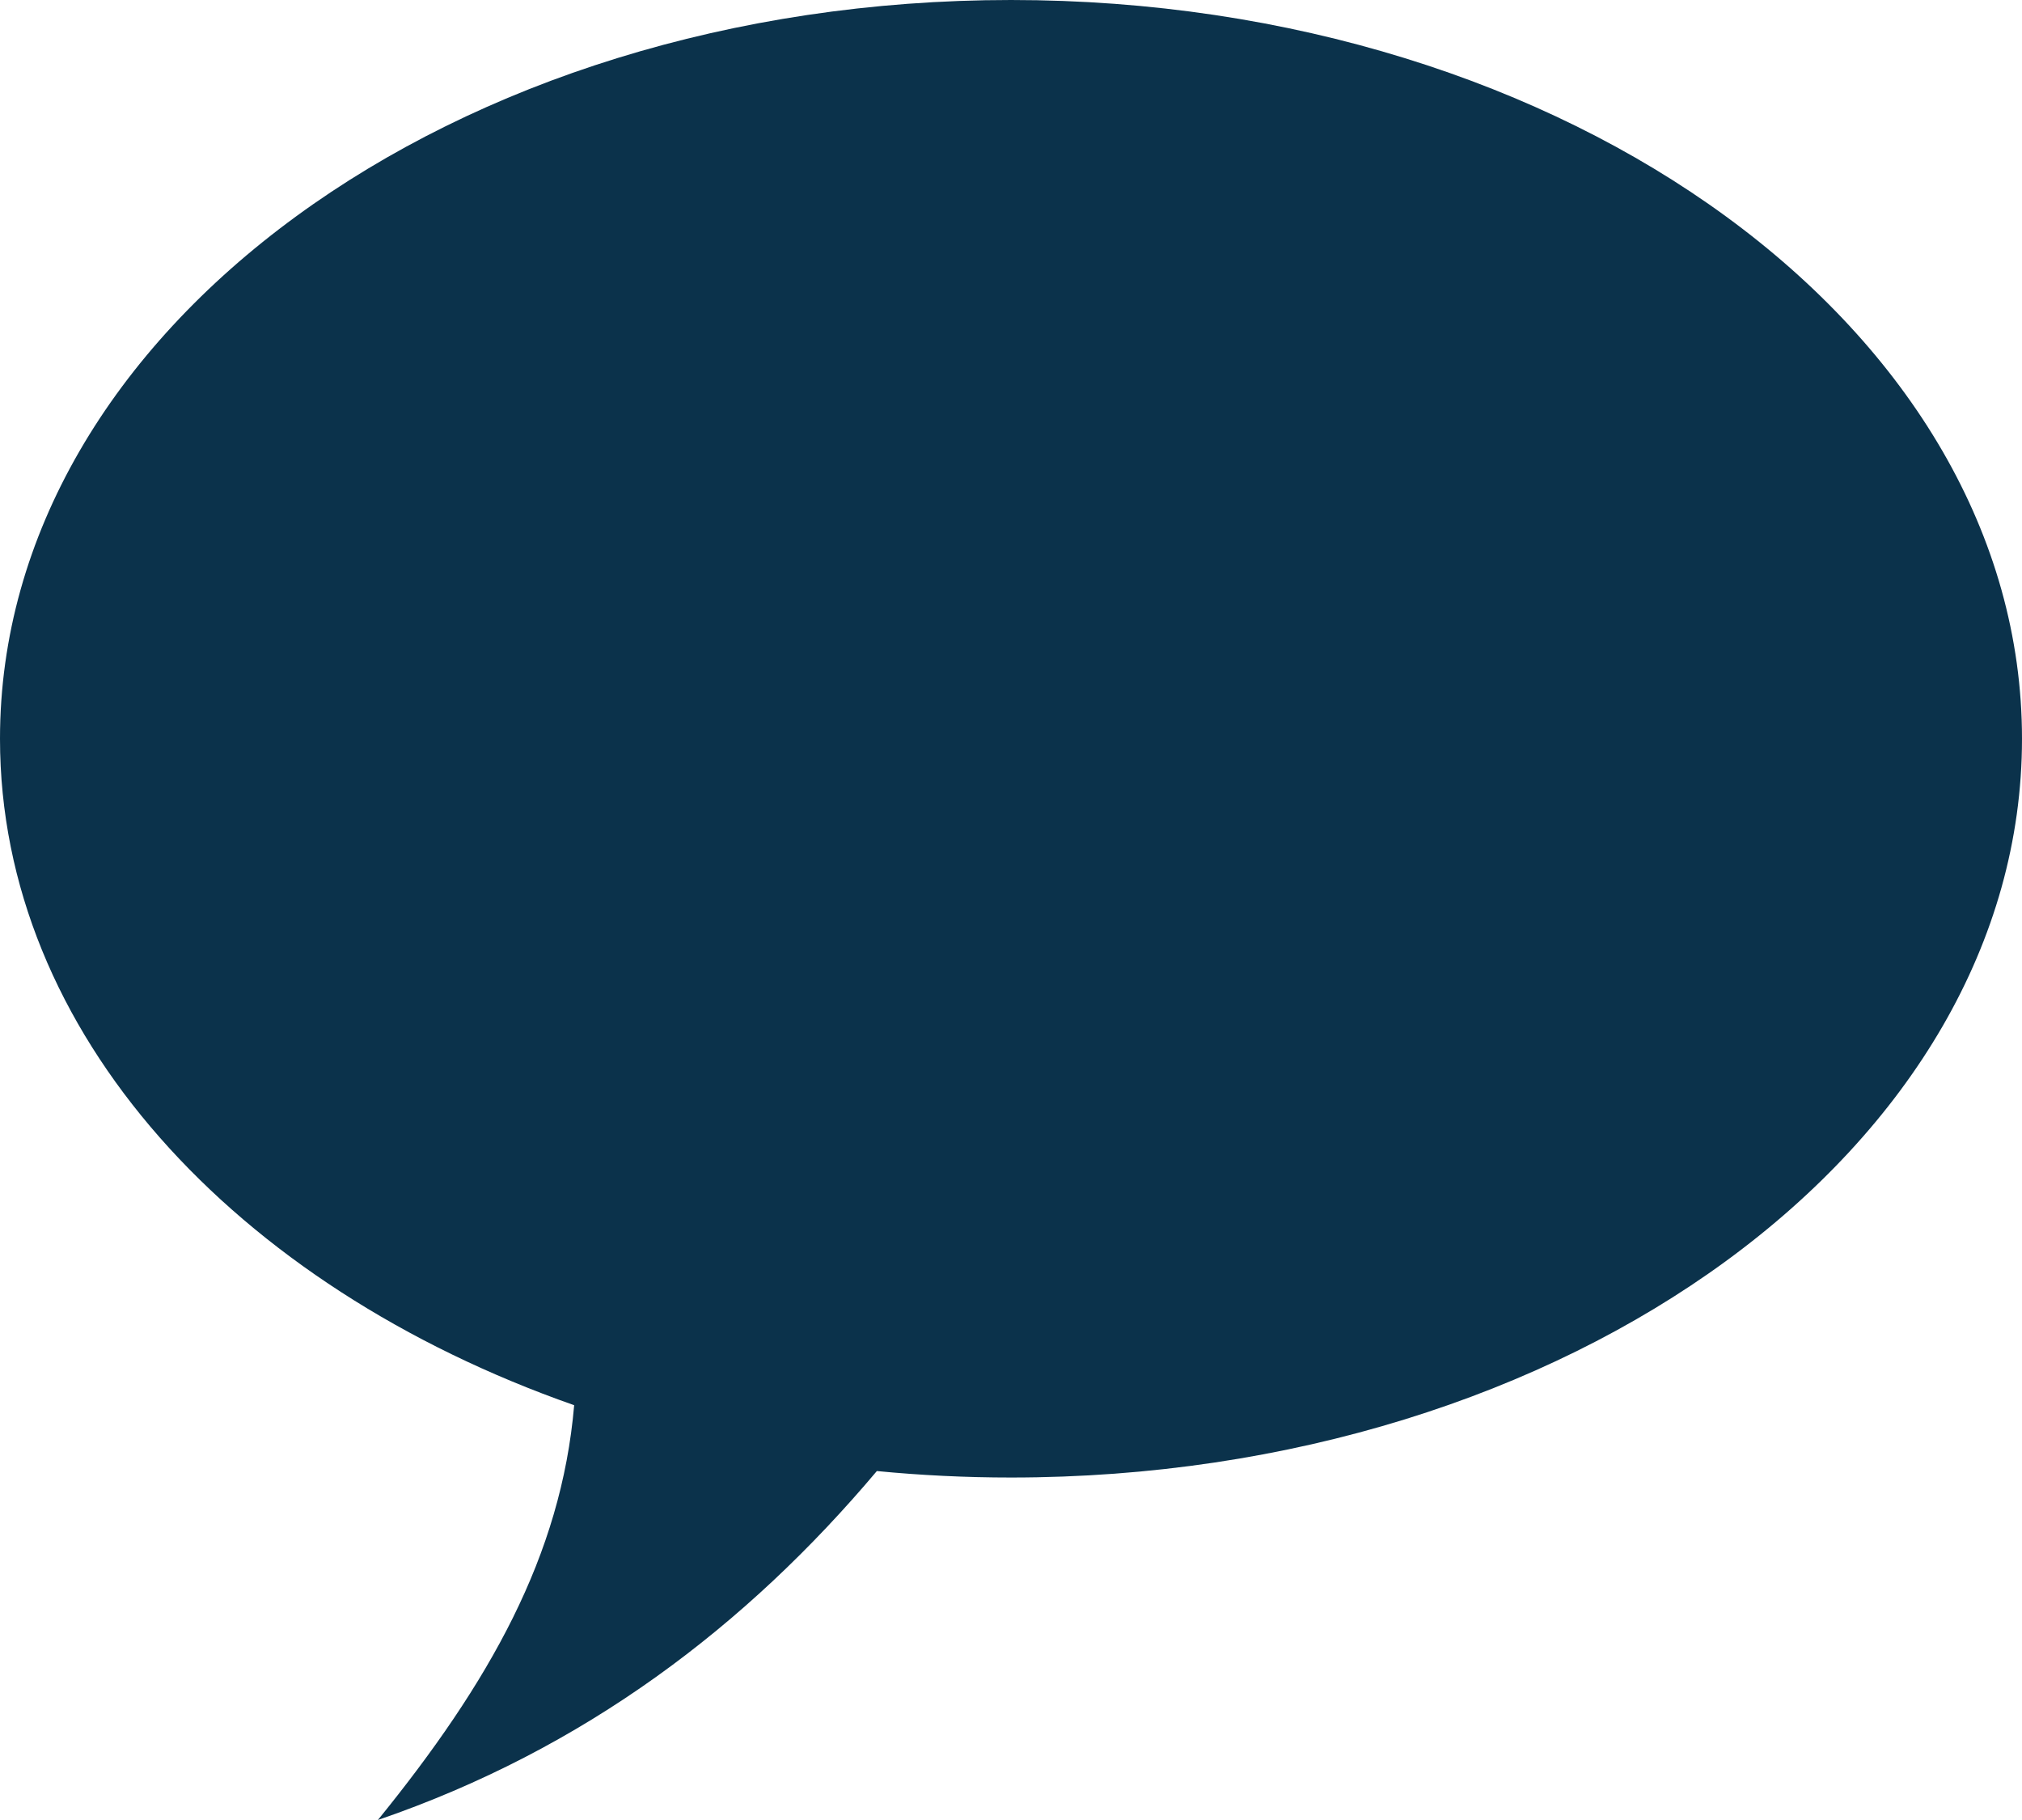
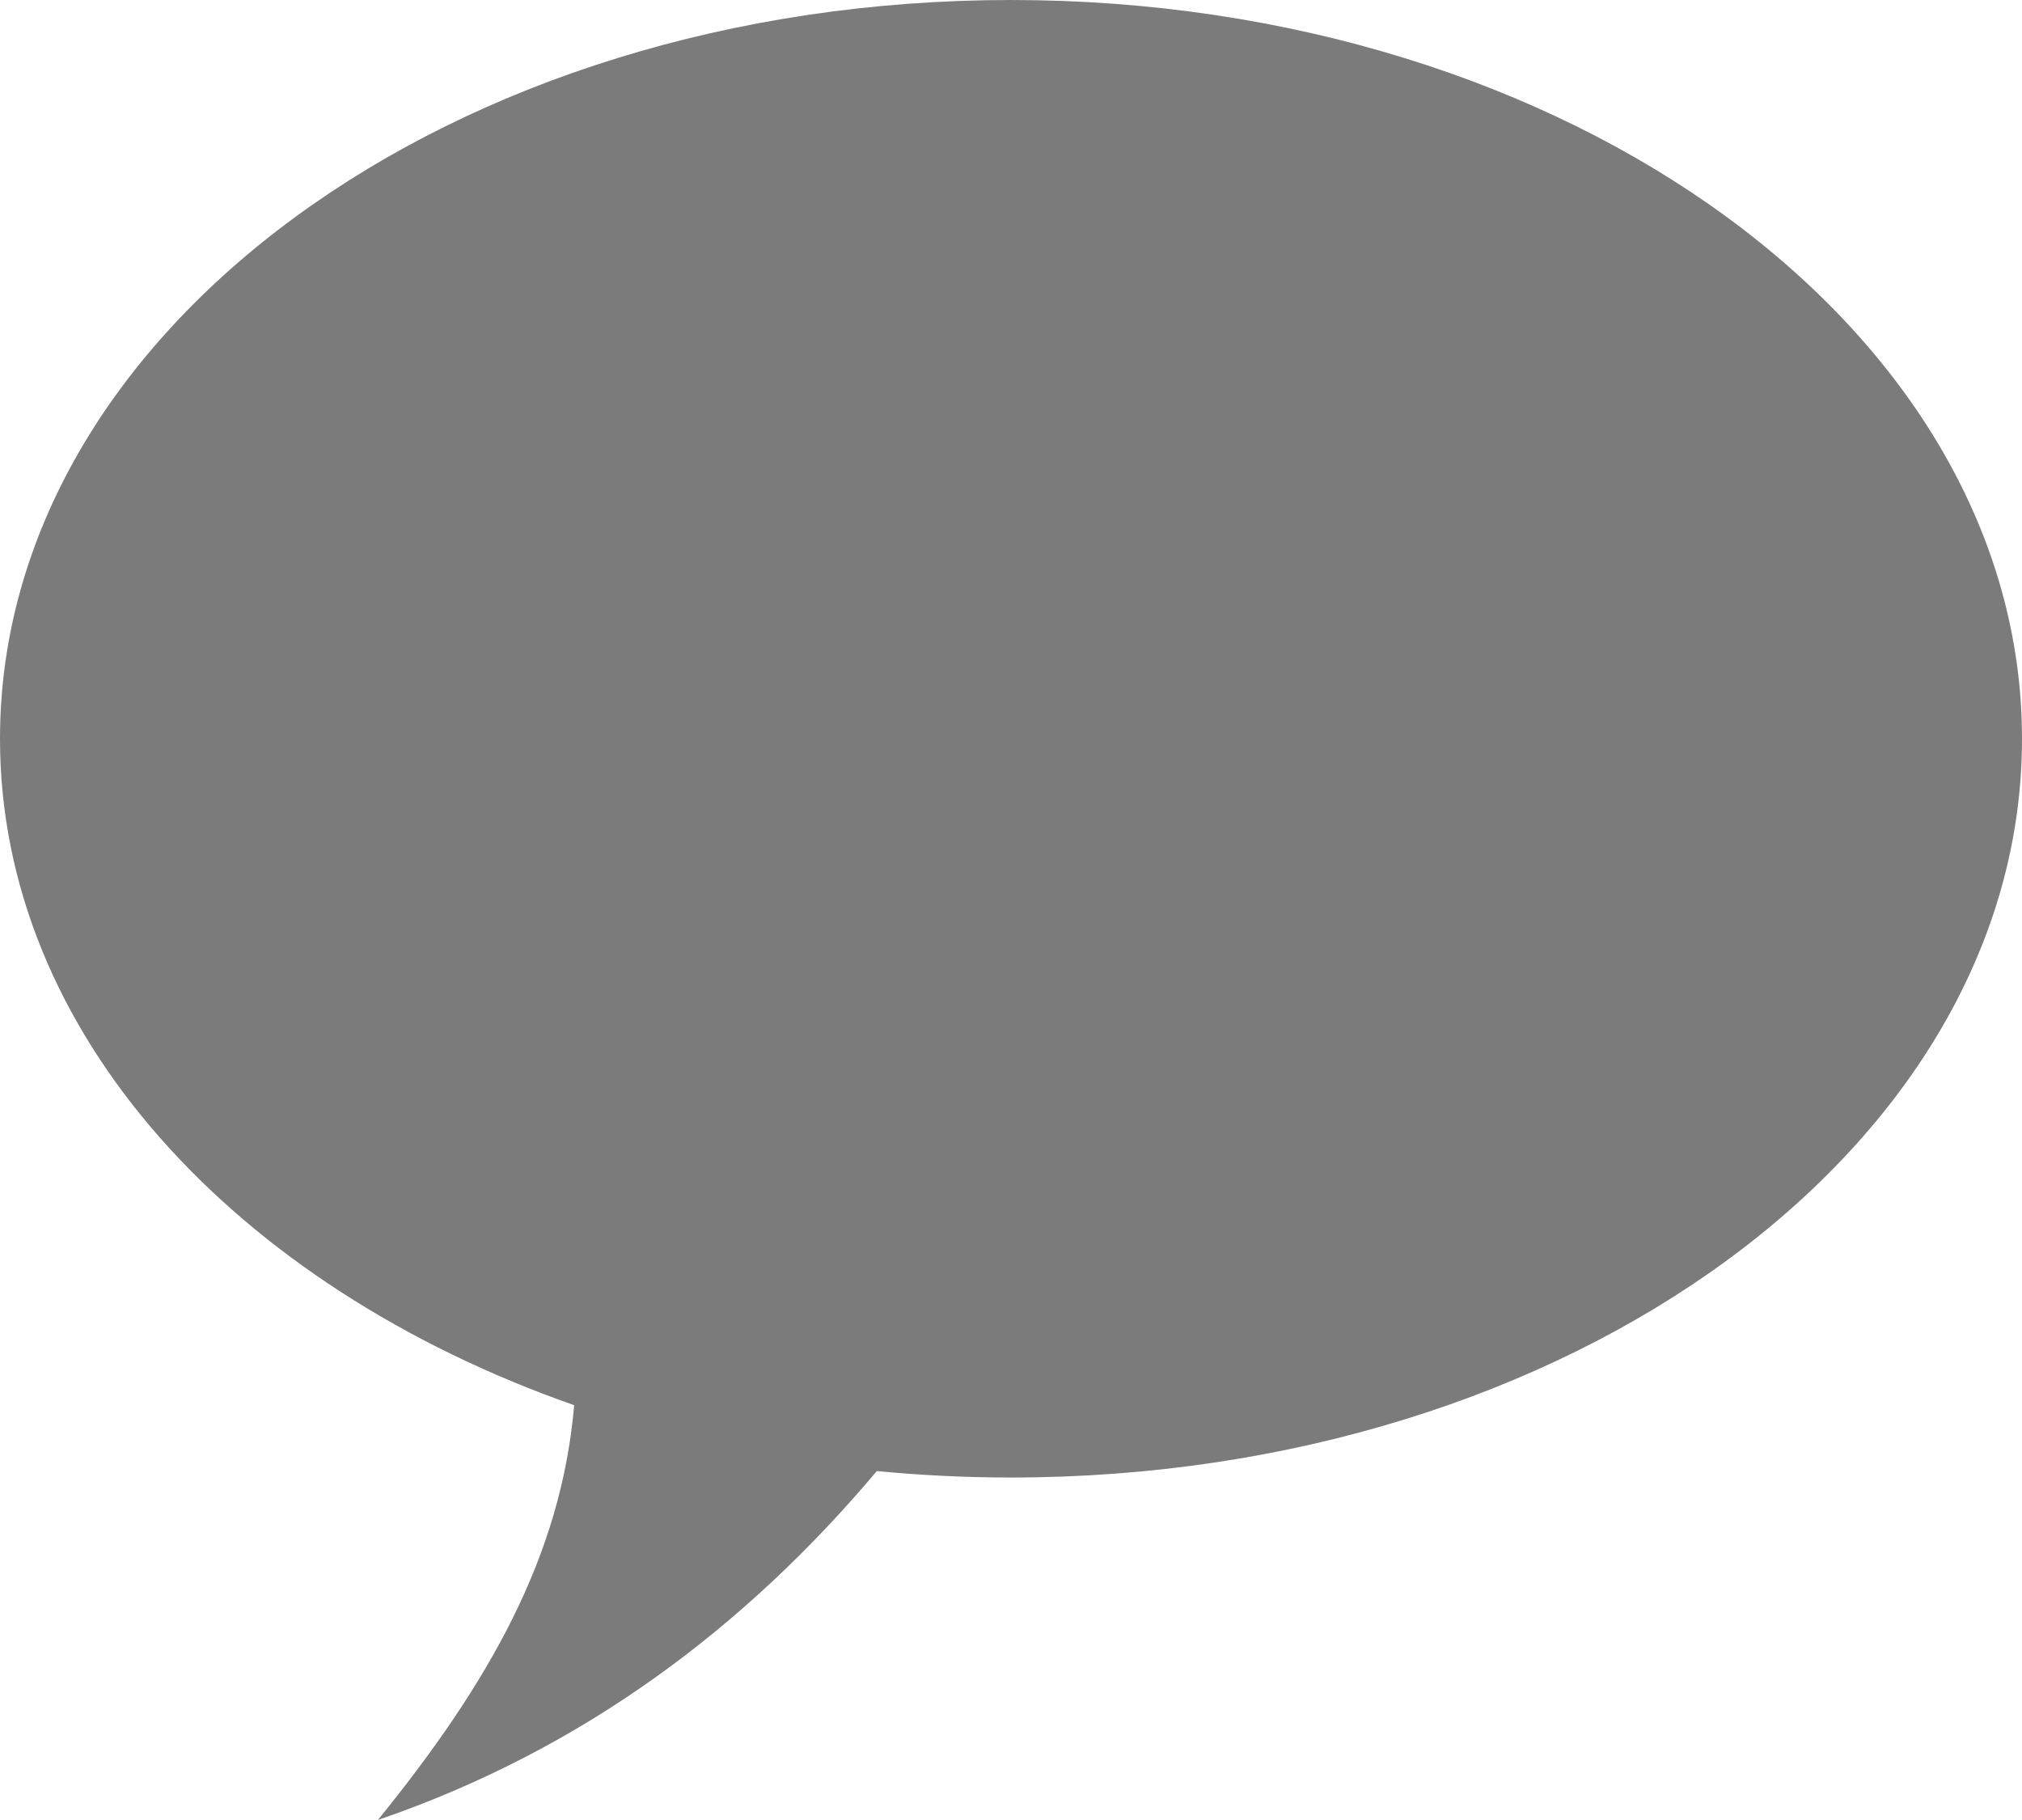
<svg xmlns="http://www.w3.org/2000/svg" width="50px" height="45px" viewBox="0 0 50 45" version="1.1">
-   <defs />
  <g id="Case-Studies" stroke="none" stroke-width="1" fill="none" fill-rule="evenodd">
-     <g id="Kohab" transform="translate(-663, -3989)" fill="#0B324B">
-       <g id="Group-12" transform="translate(663, 3984)">
-         <path d="M25,5 C11.193,5 0,13.178 0,23.266 C0,33.354 11.193,41.532 25,41.532 C26.125,41.532 27.232,41.477 28.317,41.372 C31.537,45.195 35.546,48.249 40.656,50 C37.906,46.613 36.121,43.473 35.802,39.744 C44.201,36.799 50,30.528 50,23.266 C50,13.178 38.807,5 25,5" id="icon-chat" transform="translate(25, 27.5) scale(-1, 1) translate(-25, -27.5) " />
-       </g>
-     </g>
+     <path d="M25,0 C11.193,0 0,8.178 0,18.266 C0,28.354 11.193,36.532 25,36.532 C26.125,36.532 27.232,36.477 28.317,36.372 C31.537,40.195 35.546,43.249 40.656,45 C37.906,41.613 36.121,38.473 35.802,34.744 C44.201,31.799 50,25.528 50,18.266 C50,8.178 38.807,0 25,0" id="icon-chat" fill="#7B7B7B" transform="translate(25, 22.5) scale(-1, 1) translate(-25, -22.5) " />
  </g>
</svg>
